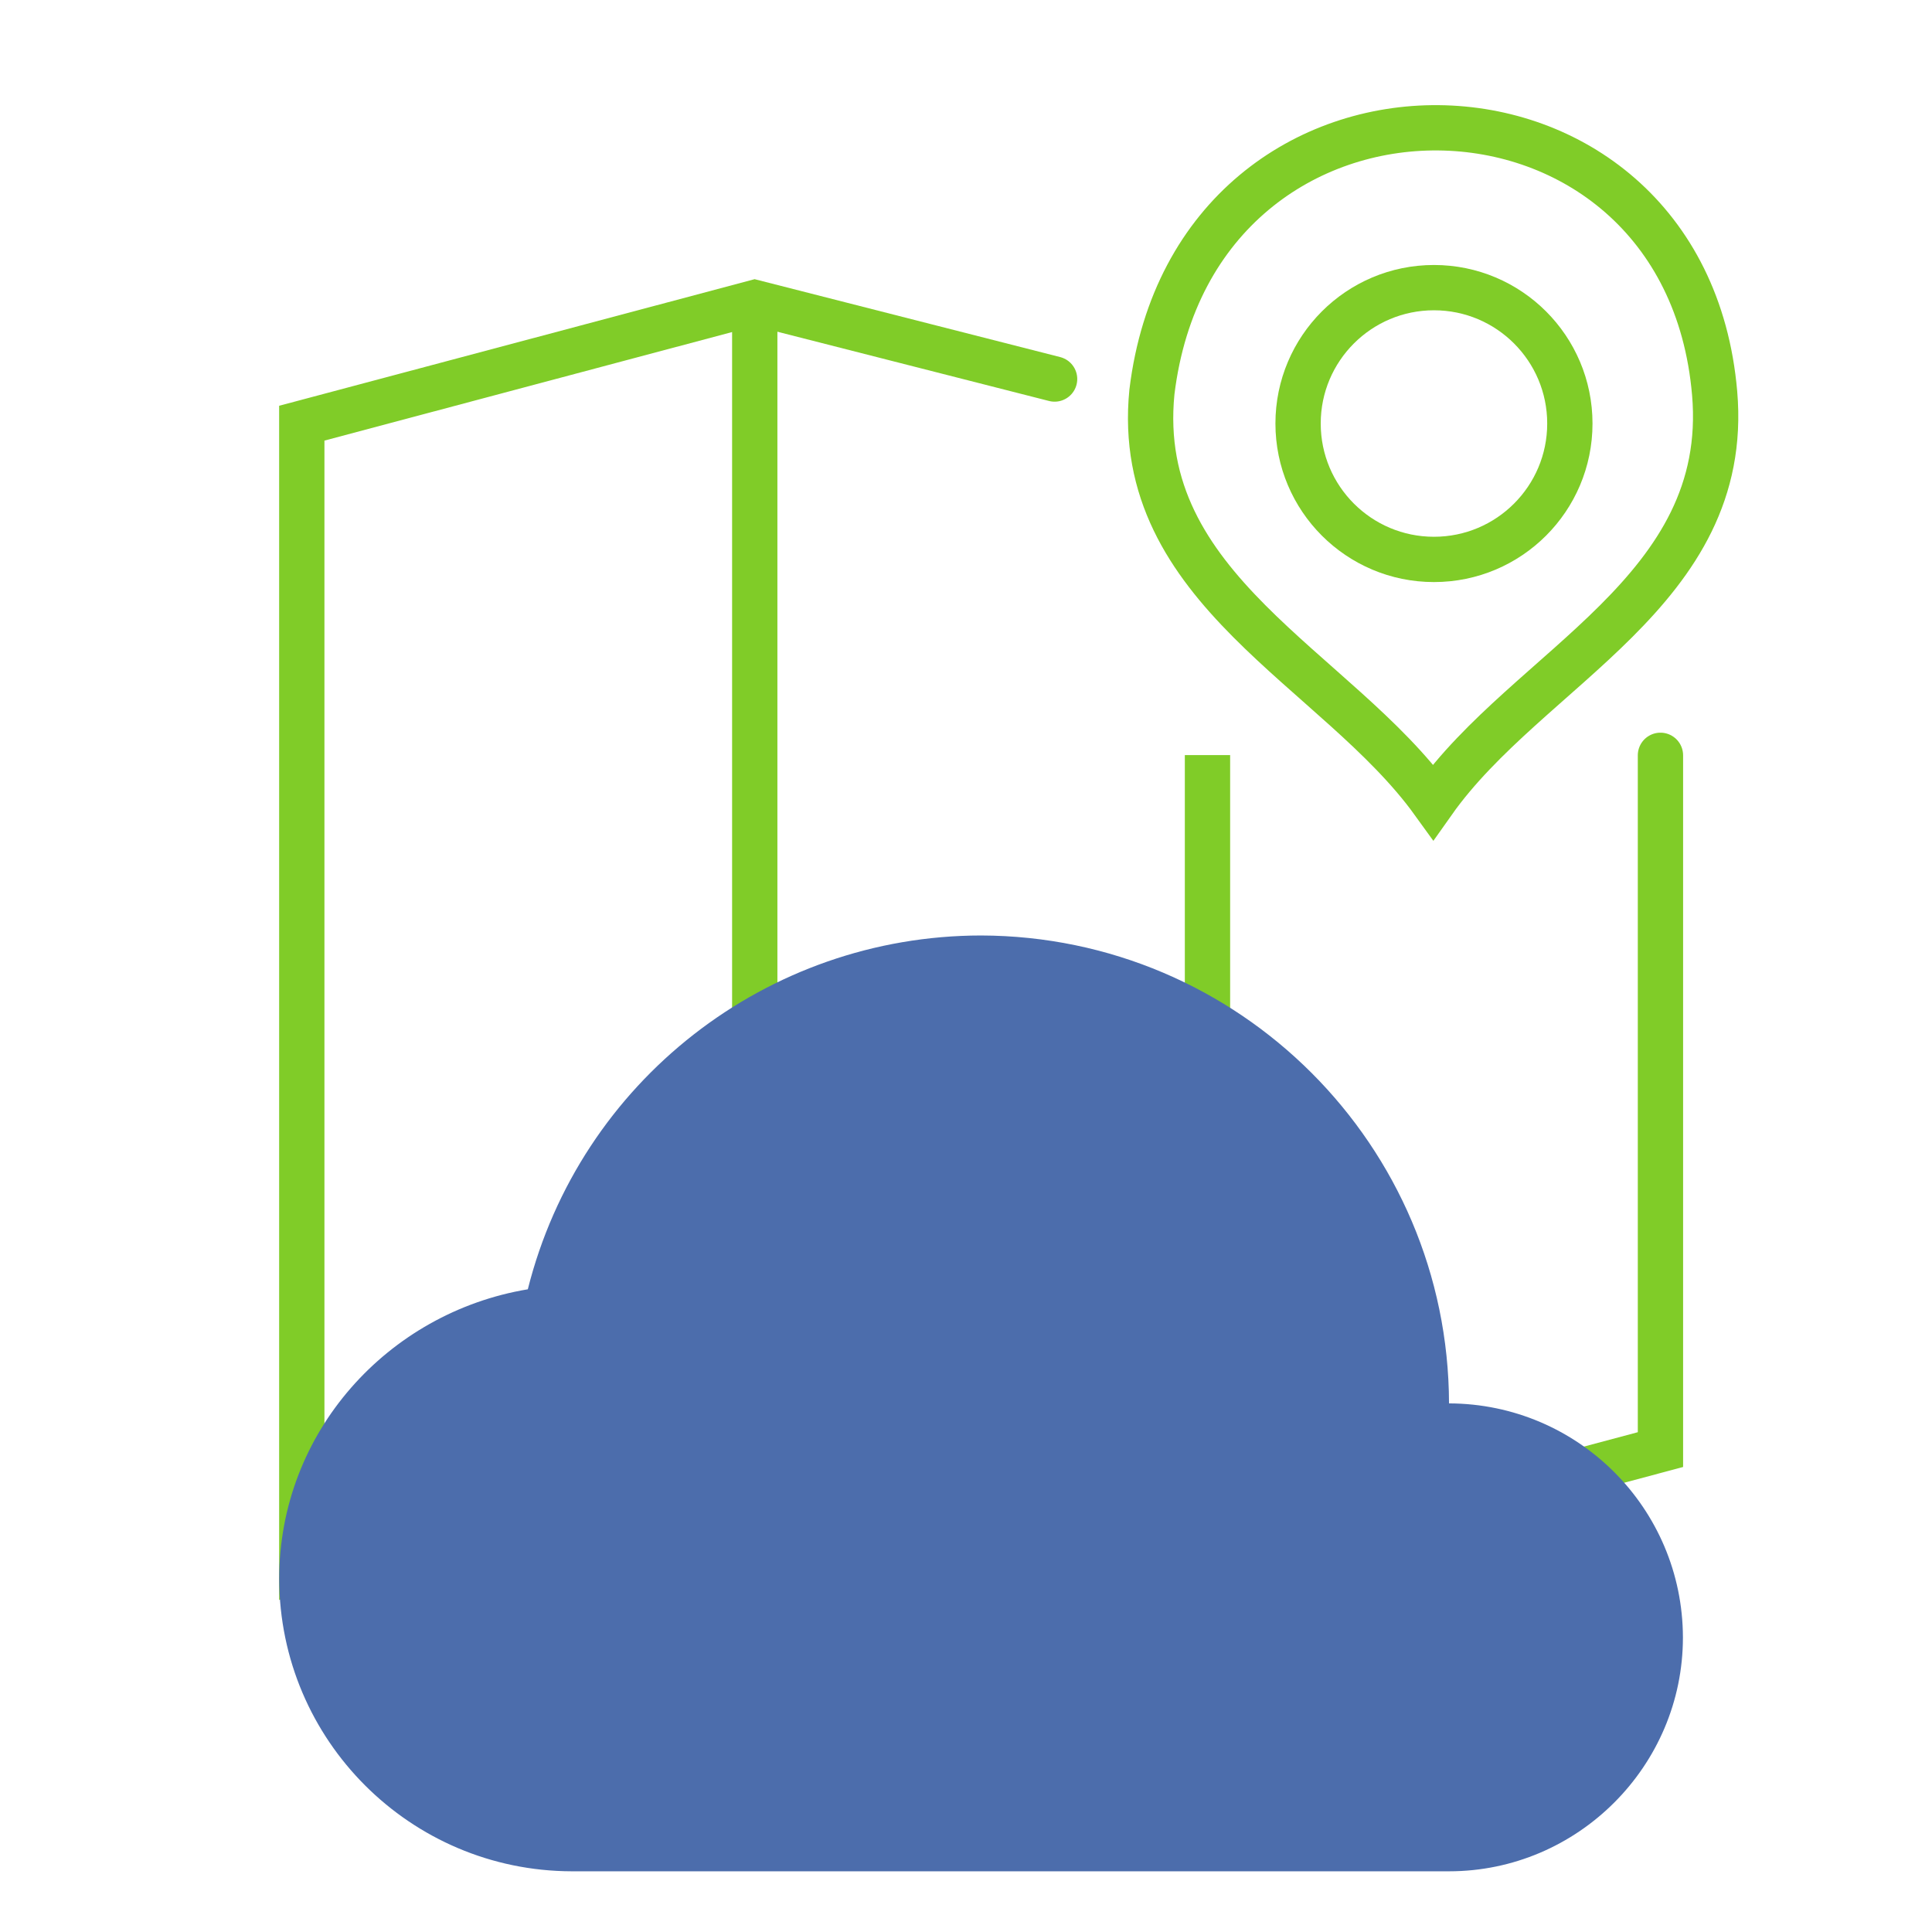
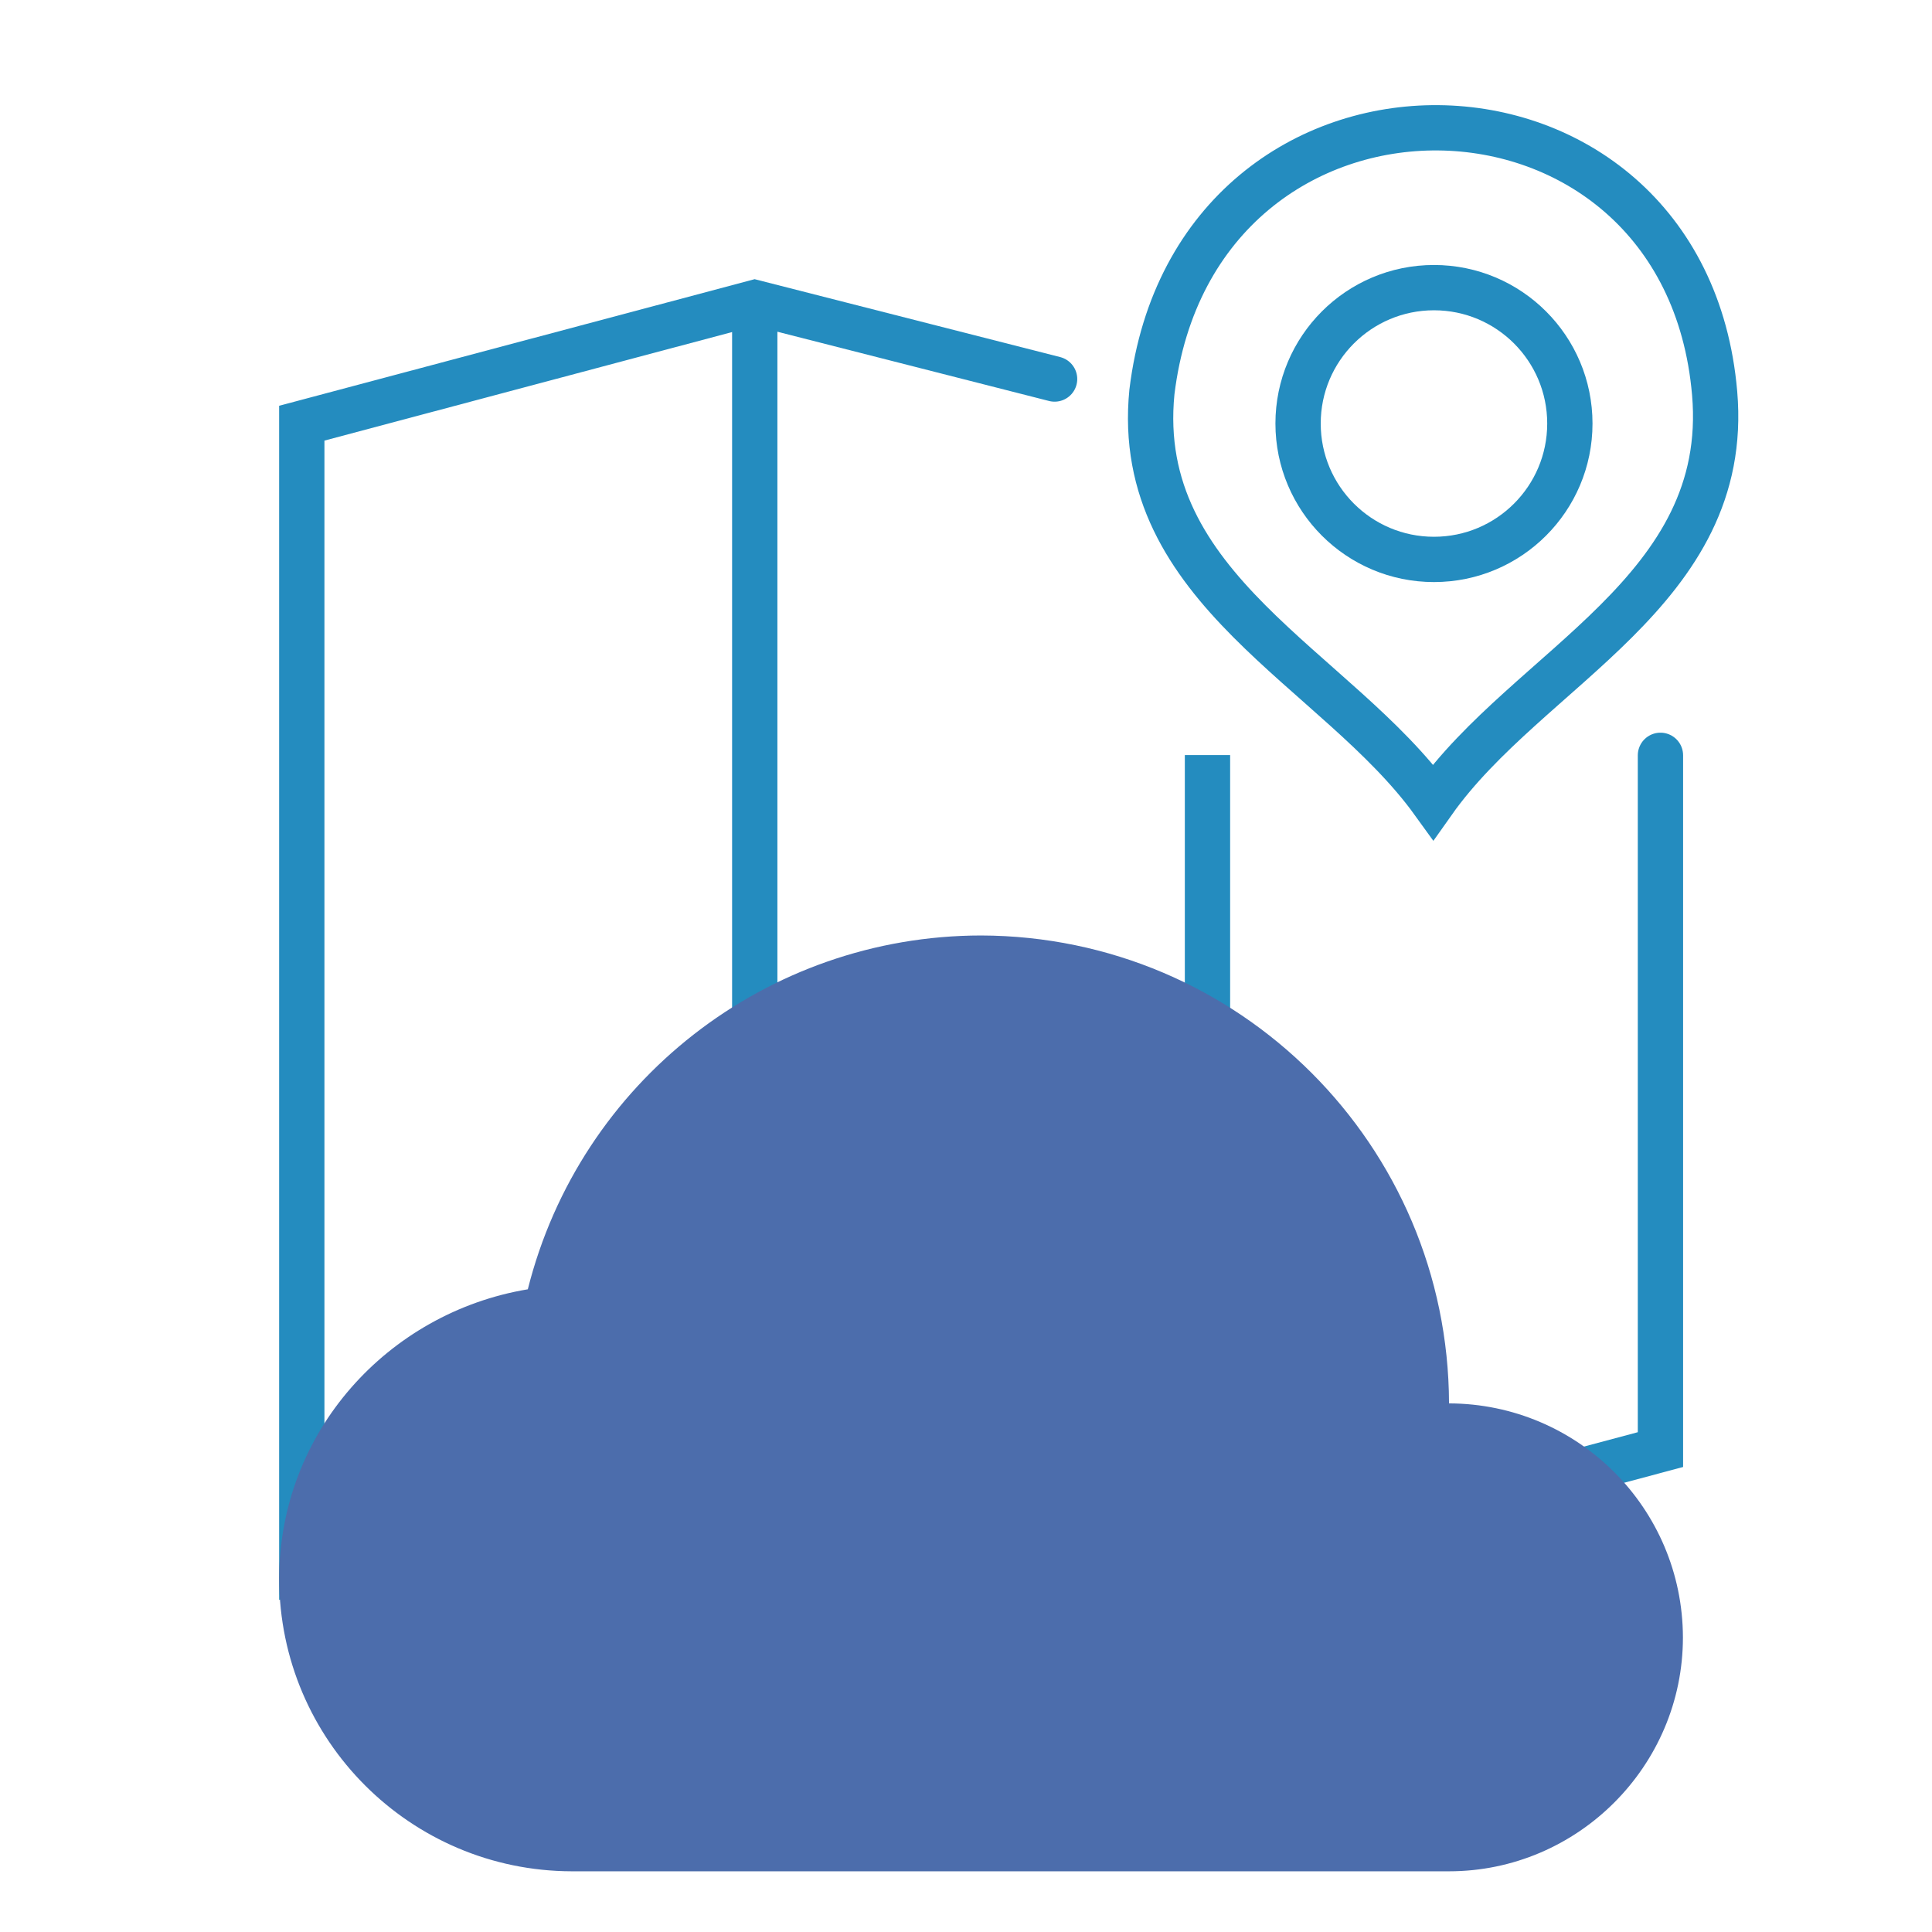
<svg xmlns="http://www.w3.org/2000/svg" width="64" height="64" viewBox="0 0 16.933 16.933">
-   <g transform="translate(0 -280.328)" fill="none" stroke="#80cc28" stroke-width=".397">
+   <g transform="translate(0 -280.328)" fill="none" stroke="#248CBF" stroke-width=".397">
    <path d="m9.243 283.65-2.628-.67-3.97 1.057v10.055l3.97-1.059 3.968 1.059 3.97-1.059v-6.085" stroke-linecap="round" />
    <path d="M6.615 293.03v-10.054M10.583 294.09v-7.144" />
    <circle cx="12.568" cy="284.04" r="1.191" stroke-linecap="round" stroke-linejoin="round" />
    <path d="M12.561 287.356c-.845-1.171-2.637-1.861-2.465-3.593.381-3.124 4.669-3.053 4.932.012.149 1.737-1.631 2.398-2.467 3.581z" />
  </g>
  <path d="M12.7 12.3a4.113 4.113 0 0 0-4.101-4.101A4.1 4.1 0 0 0 4.626 11.3c-1.23.205-2.179 1.256-2.179 2.538a2.57 2.57 0 0 0 2.564 2.563H12.7c1.128 0 2.05-.923 2.05-2.05A2.056 2.056 0 0 0 12.7 12.3z" fill="#4c6dac" />
</svg>
